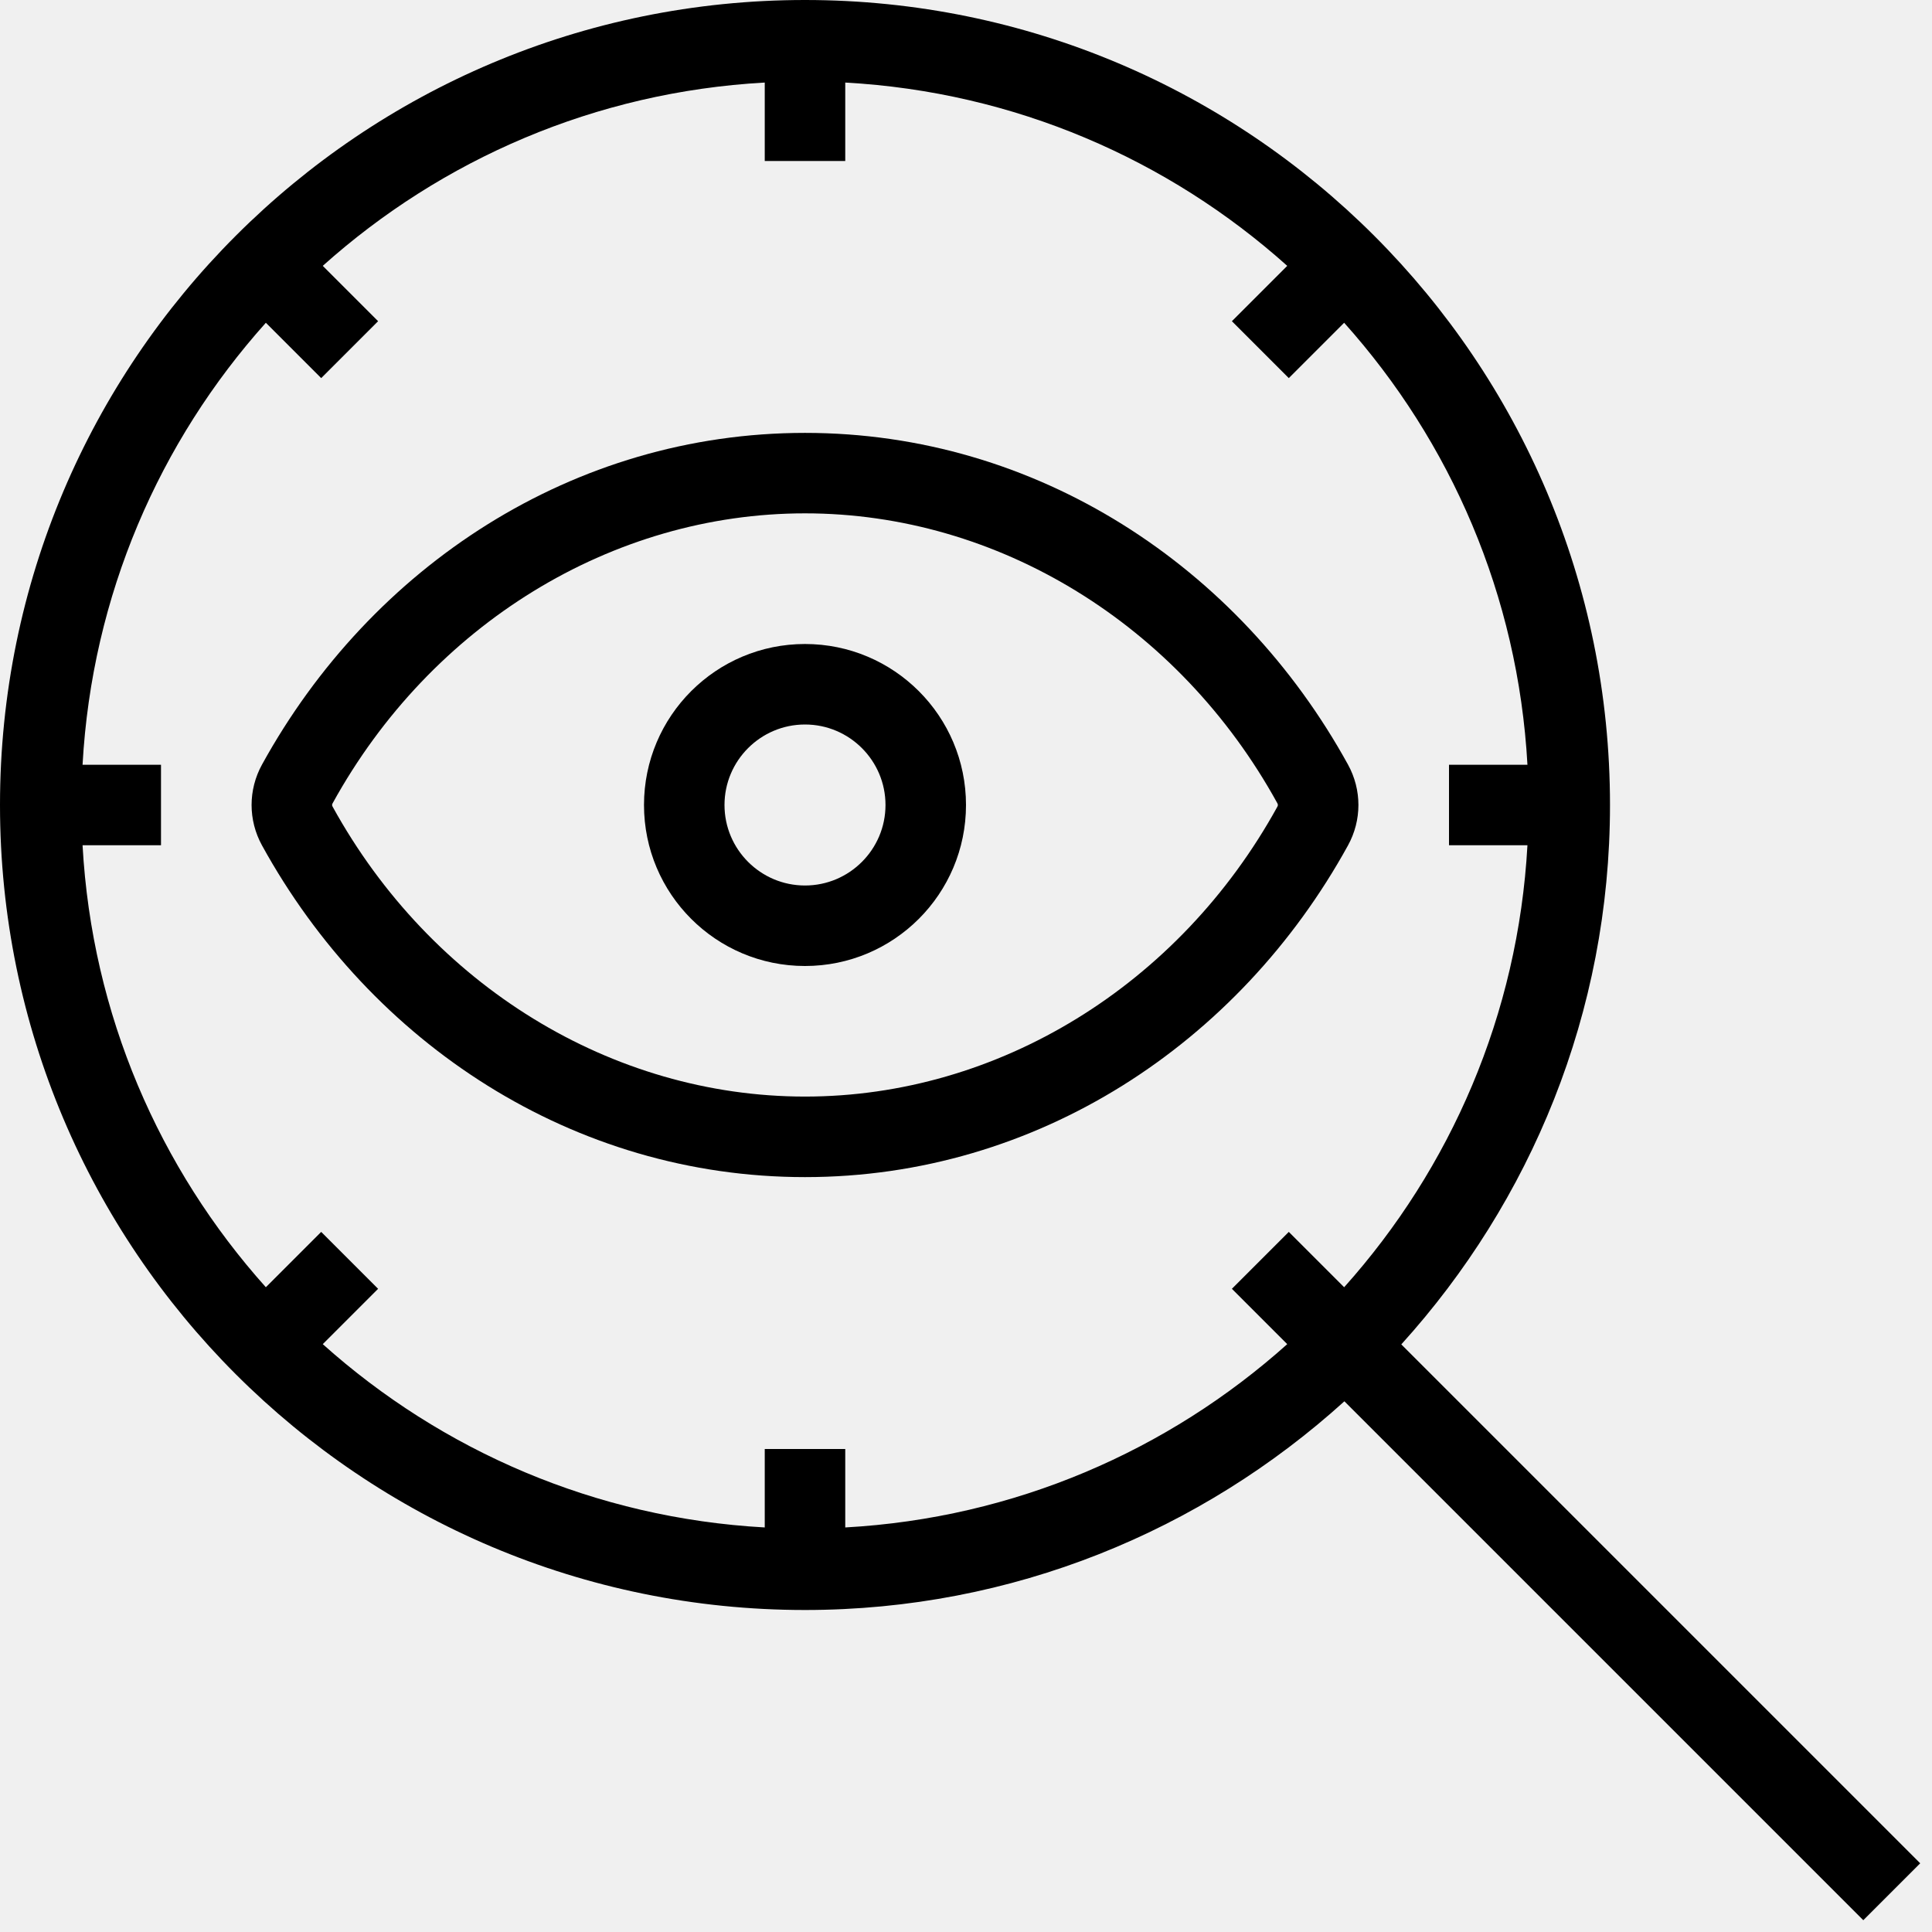
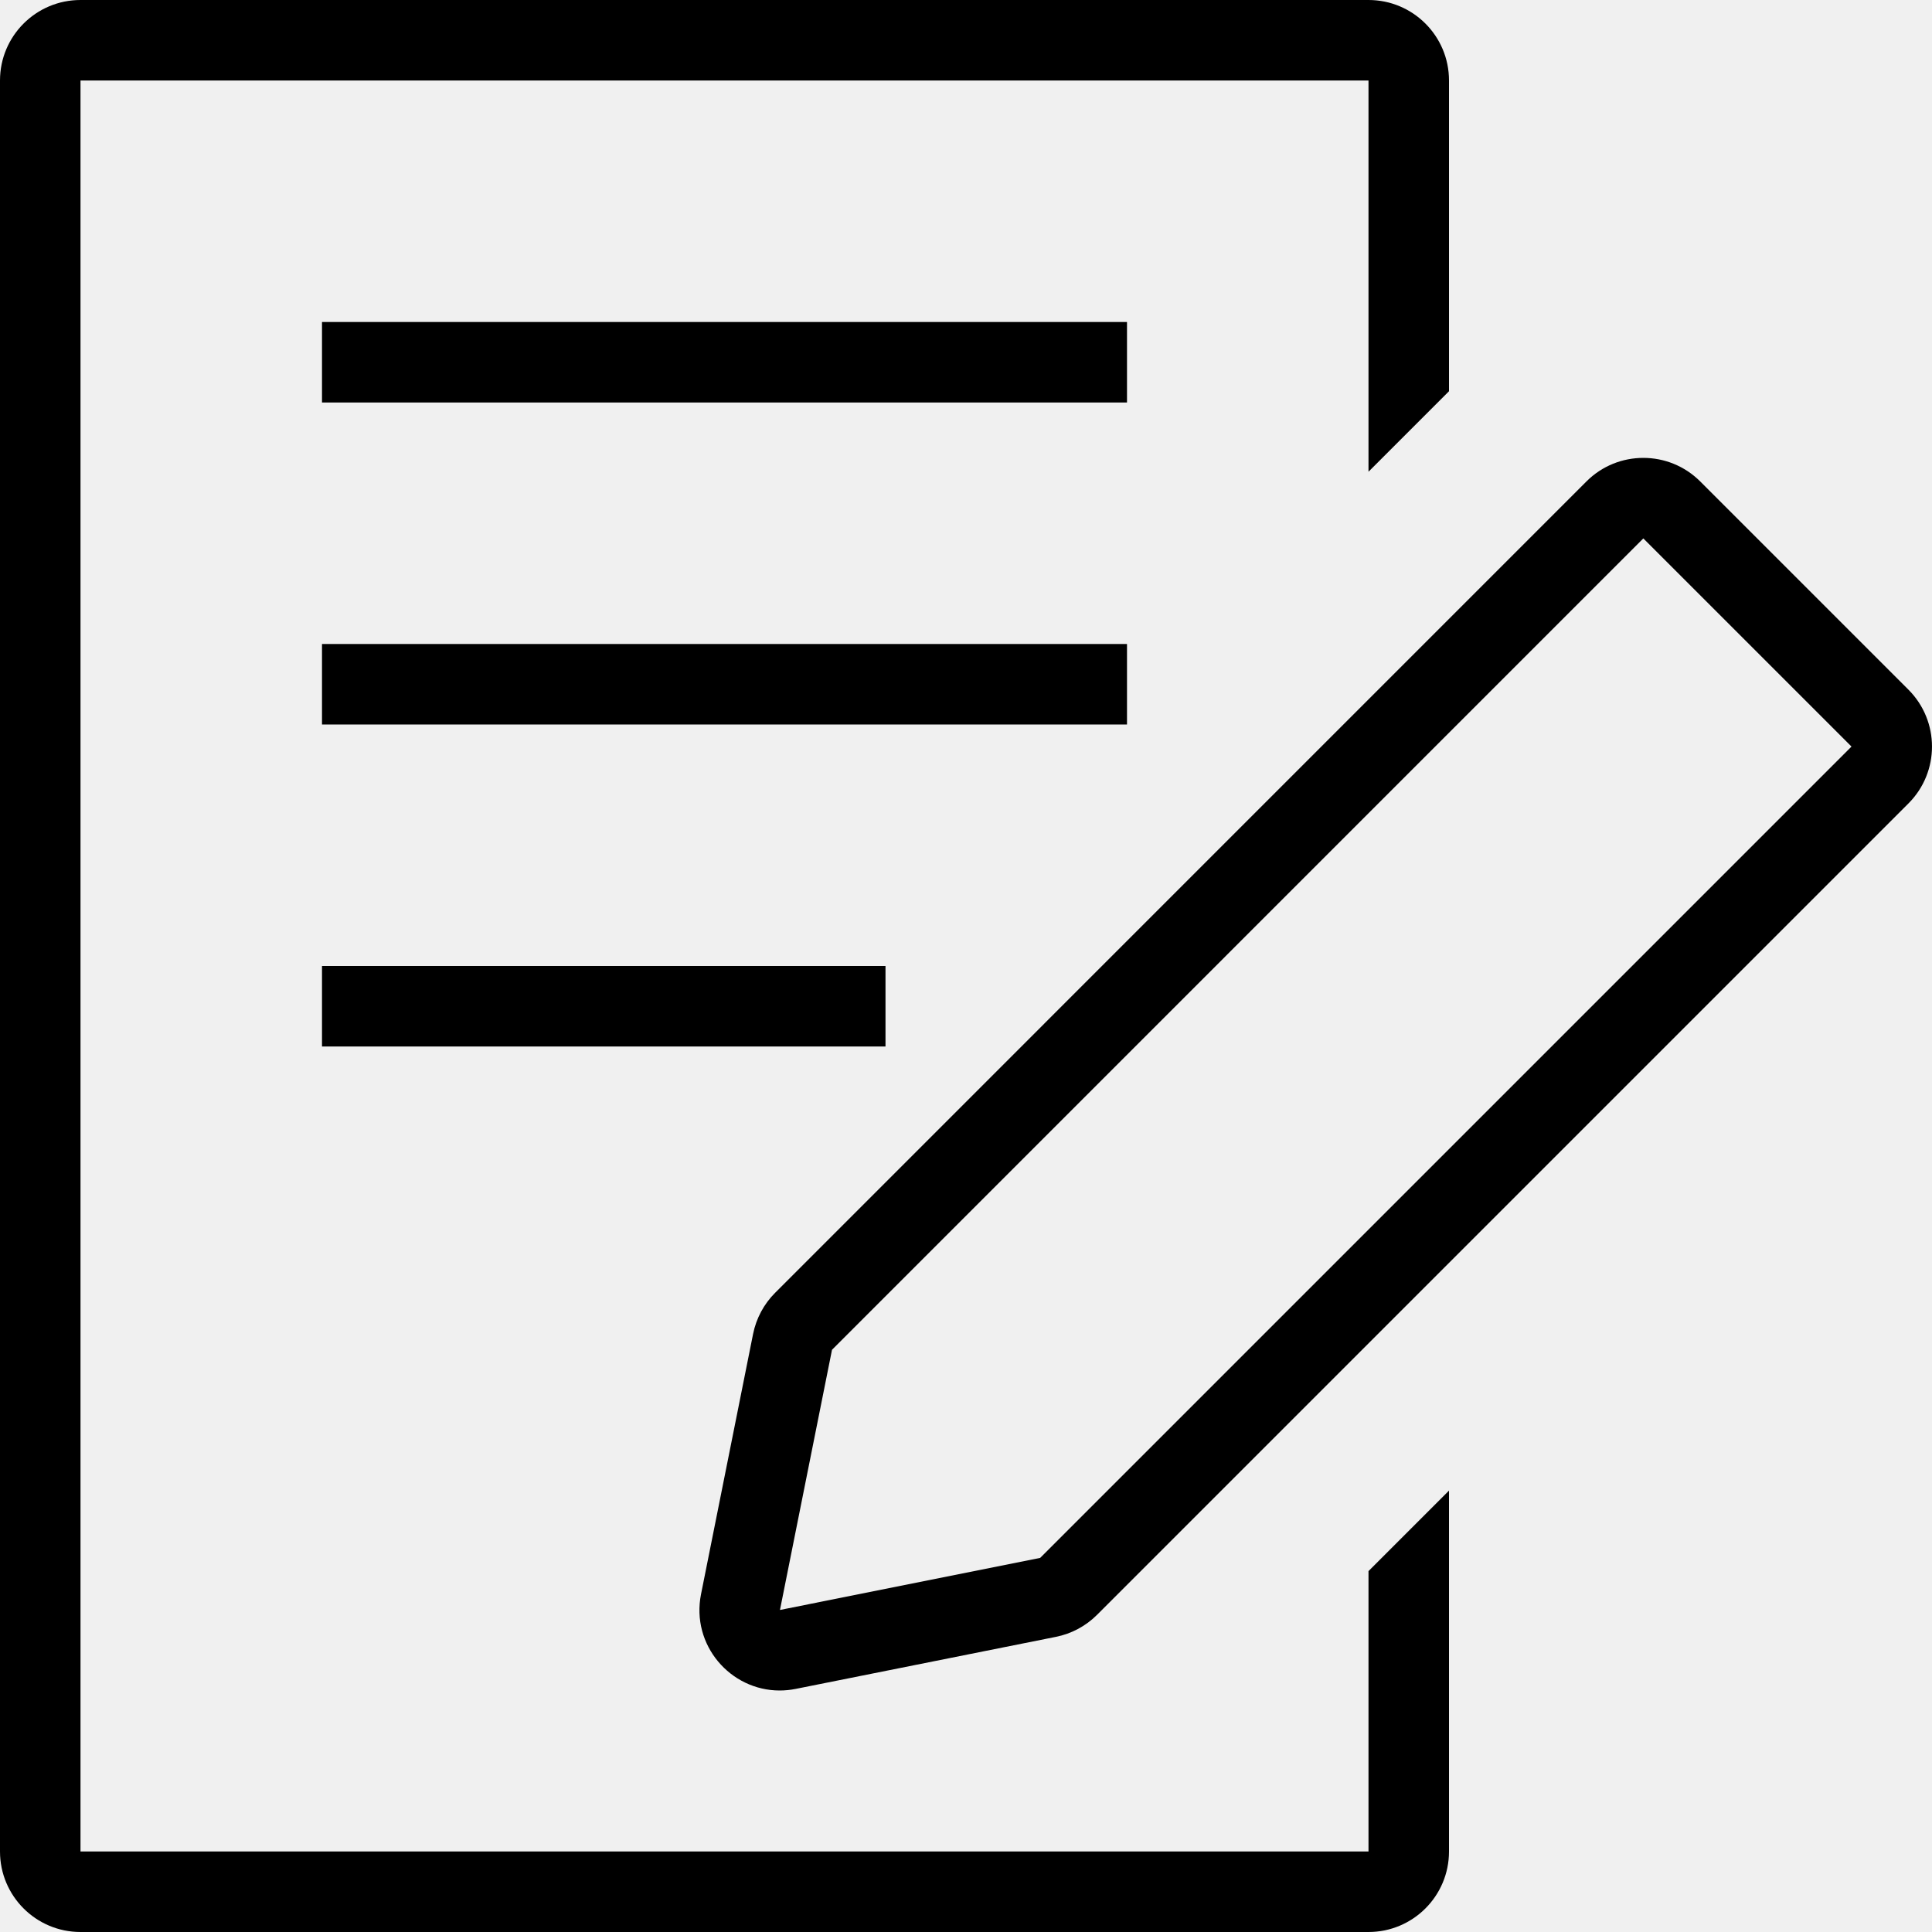
<svg xmlns="http://www.w3.org/2000/svg" width="48" height="48" viewBox="0 0 48 48" fill="none">
-   <g clip-path="url(#clip0_926_33)">
-     <path d="M47.707 46.293L34.815 33.401C38.027 29.853 40 25.163 40 20C40 8.954 31.046 0 20 0C8.954 0 0 8.954 0 20C0 31.046 8.954 40 20 40C25.163 40 29.853 38.027 33.401 34.815L46.293 47.707L47.707 46.293ZM2.051 21H4V19H2.051C2.284 14.791 3.961 10.971 6.605 8.019L7.98 9.394L9.394 7.98L8.019 6.605C10.971 3.961 14.791 2.284 19 2.051V4H21V2.051C25.209 2.284 29.029 3.961 31.981 6.605L30.606 7.98L32.02 9.394L33.395 8.019C36.039 10.972 37.716 14.792 37.949 19H36V21H37.949C37.716 25.209 36.039 29.029 33.395 31.981L32.02 30.606L30.606 32.02L31.981 33.395C29.028 36.039 25.208 37.716 21 37.949V36H19V37.949C14.791 37.716 10.971 36.039 8.019 33.395L9.394 32.02L7.98 30.606L6.605 31.981C3.961 29.029 2.284 25.209 2.051 21Z" fill="black" />
-     <path d="M20 24C22.209 24 24 22.209 24 20C24 17.791 22.209 16 20 16C17.791 16 16 17.791 16 20C16 22.209 17.791 24 20 24ZM20 18C21.103 18 22 18.897 22 20C22 21.103 21.103 22 20 22C18.897 22 18 21.103 18 20C18 18.897 18.897 18 20 18Z" fill="black" />
-     <path d="M20 29.245C25.753 29.245 30.777 25.934 33.49 21.005C33.836 20.377 33.836 19.623 33.49 18.995C30.777 14.066 25.753 10.755 20 10.755C14.247 10.755 9.223 14.066 6.51 18.995C6.164 19.623 6.164 20.377 6.51 21.005C9.223 25.934 14.247 29.245 20 29.245ZM8.263 19.959C10.709 15.515 15.206 12.754 20 12.754C24.794 12.754 29.292 15.515 31.737 19.959C31.752 19.987 31.752 20.012 31.737 20.04C29.291 24.484 24.794 27.244 20 27.244C15.206 27.244 10.708 24.483 8.263 20.04C8.247 20.013 8.247 19.987 8.263 19.959Z" fill="black" />
+   <g clip-path="url(#clip0_2_6415)">
+     <path d="M34 46H2V2H34V11.72L36 9.72V2C36 0.895 35.105 0 34 0H2C0.895 0 0 0.895 0 2V46C0 47.105 0.895 48 2 48H34C35.105 48 36 47.105 36 46V37.034L34 39.034V46Z" fill="black" />
+     <path d="M28 8H8V10H28V8Z" fill="black" />
+     <path d="M28 16H8V18H28V16Z" fill="black" />
+     <path d="M22 24H8V26H22V24Z" fill="black" />
+     <path d="M47.414 17.134L42.242 11.962C41.851 11.571 41.34 11.376 40.828 11.376C40.316 11.376 39.804 11.571 39.414 11.962L19.257 32.12C18.978 32.399 18.788 32.755 18.71 33.142L17.417 39.606C17.164 40.871 18.146 42 19.37 42C19.501 42 19.635 41.987 19.77 41.96L26.234 40.667C26.621 40.59 26.977 40.399 27.256 40.12L47.414 19.962C48.195 19.182 48.195 17.915 47.414 17.134ZM25.842 38.706L19.378 39.999L20.671 33.535L40.827 13.378H40.829L46 18.548L25.842 38.706Z" fill="black" />
  </g>
  <defs>
-     <clipPath id="clip0_926_33">
+     <clipPath id="clip0_2_6415">
      <rect width="48" height="48" fill="white" />
    </clipPath>
  </defs>
</svg>
